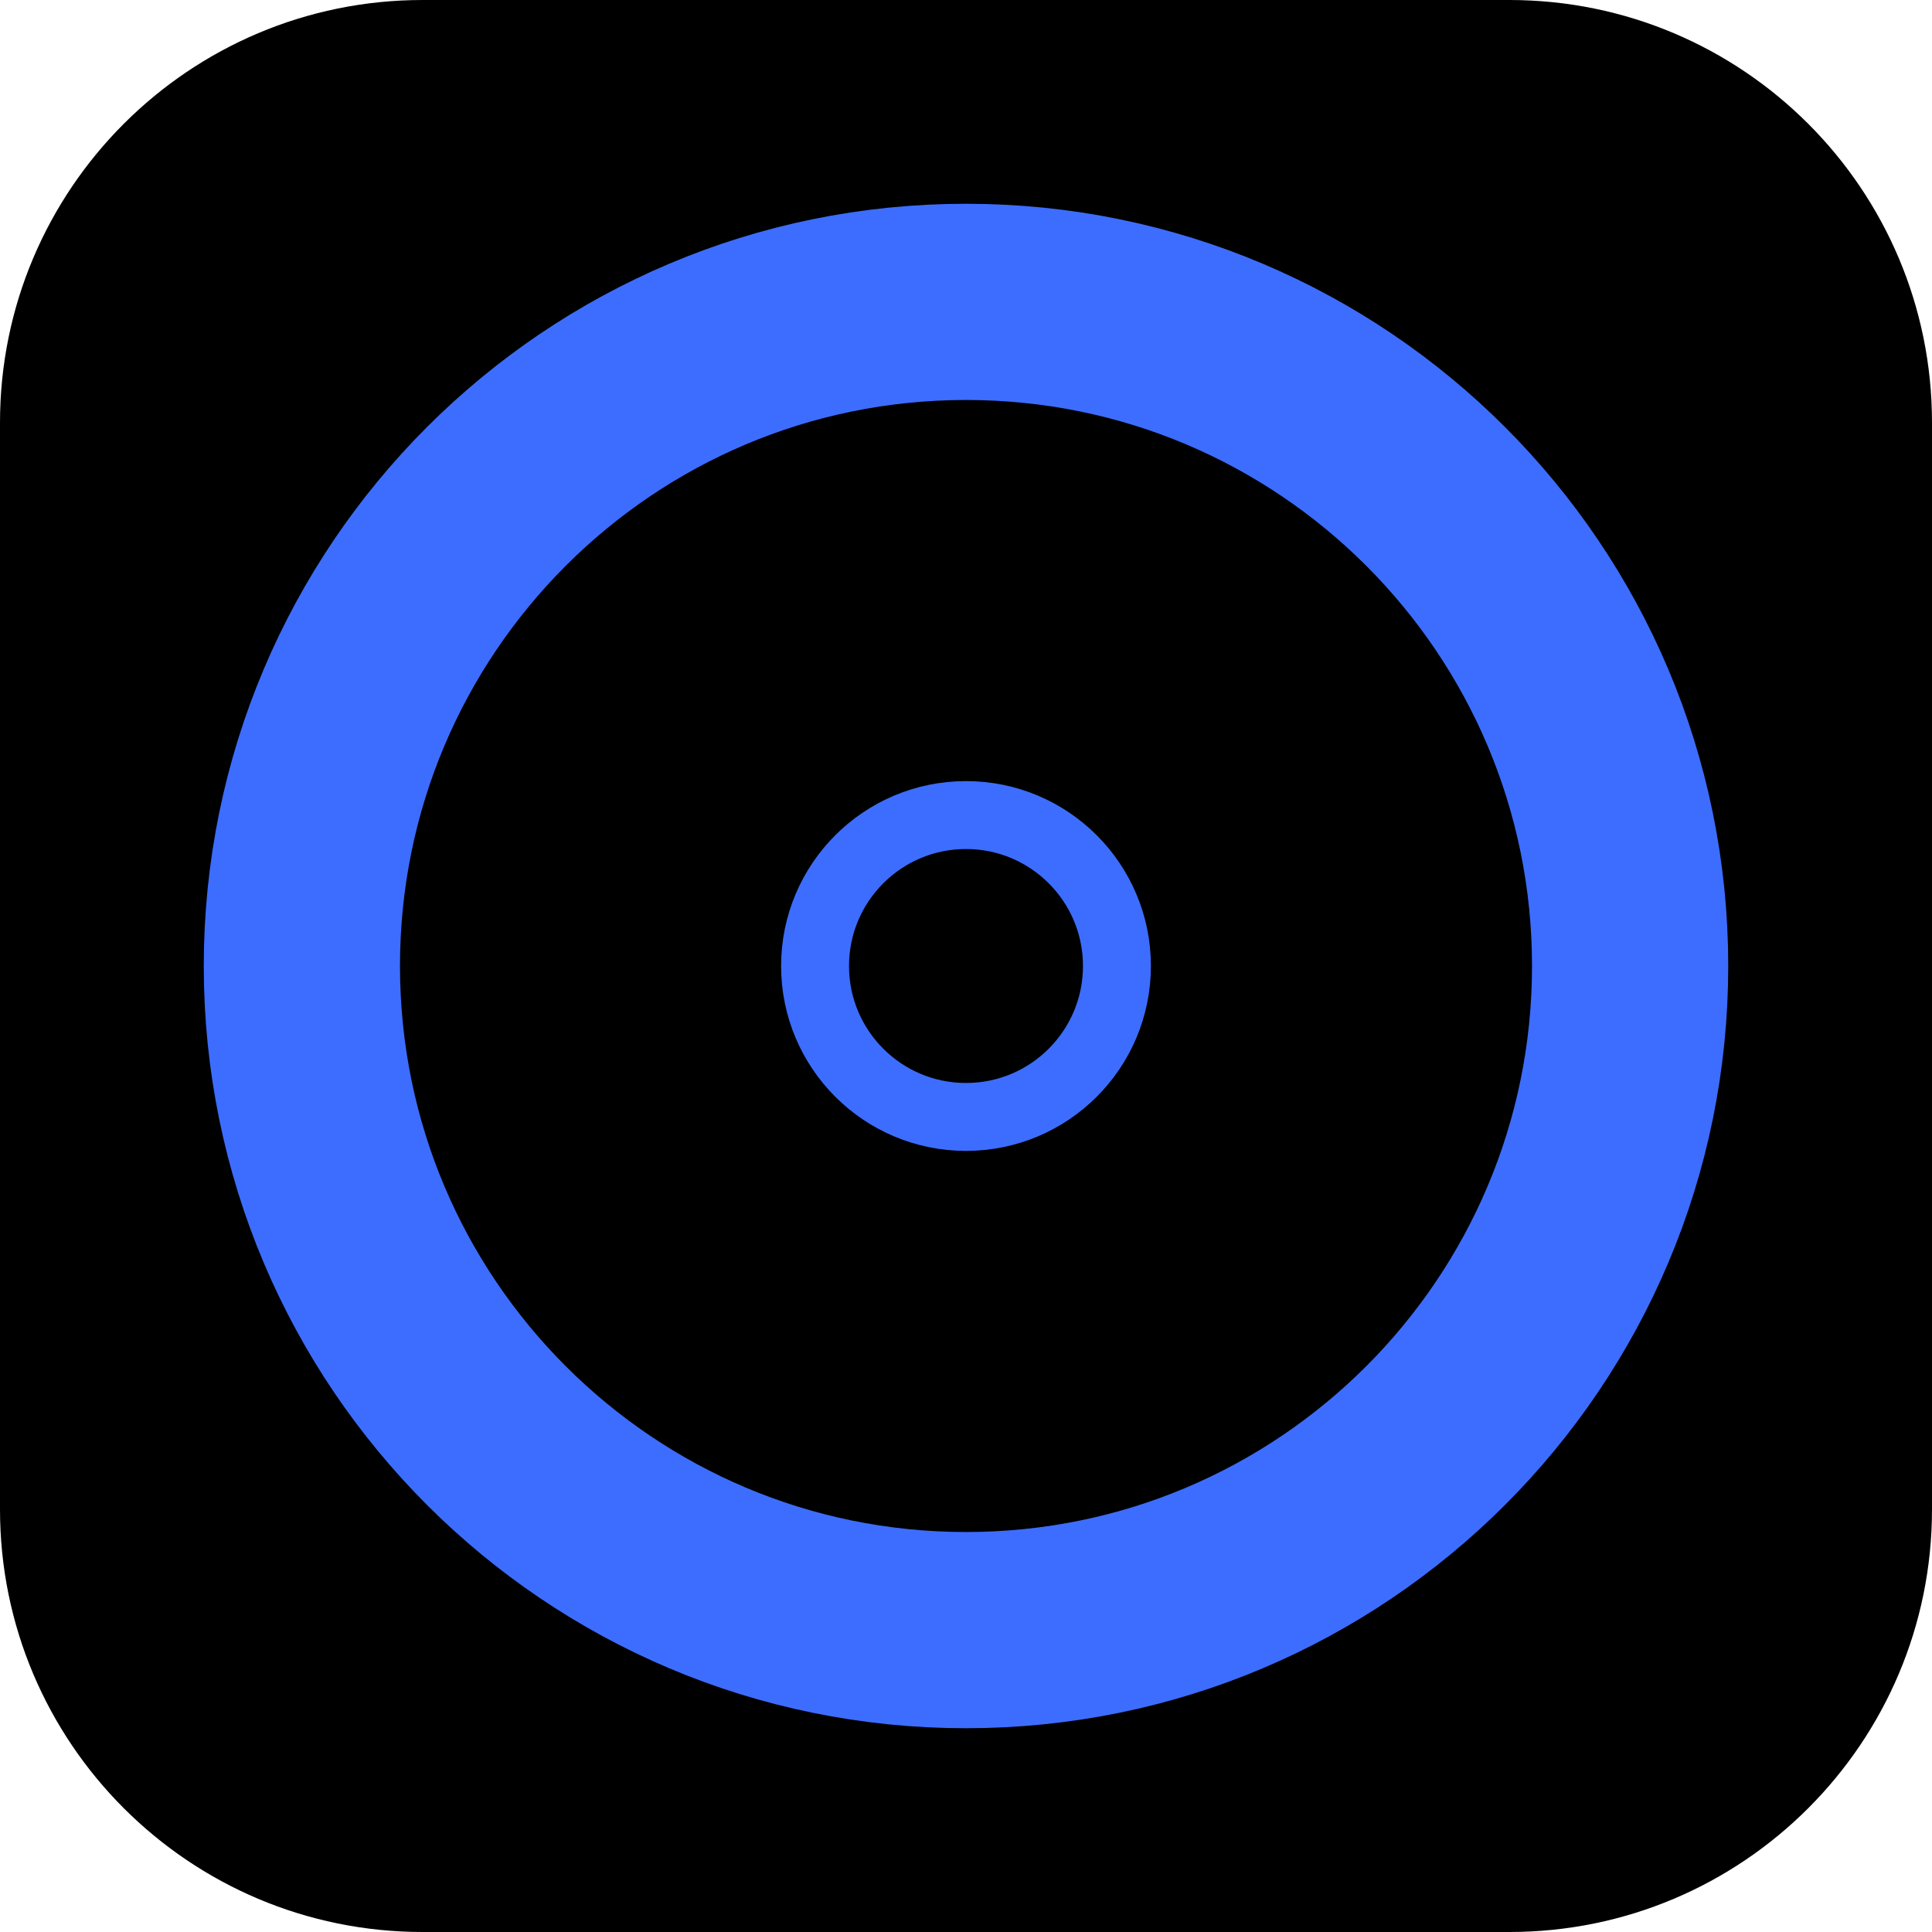
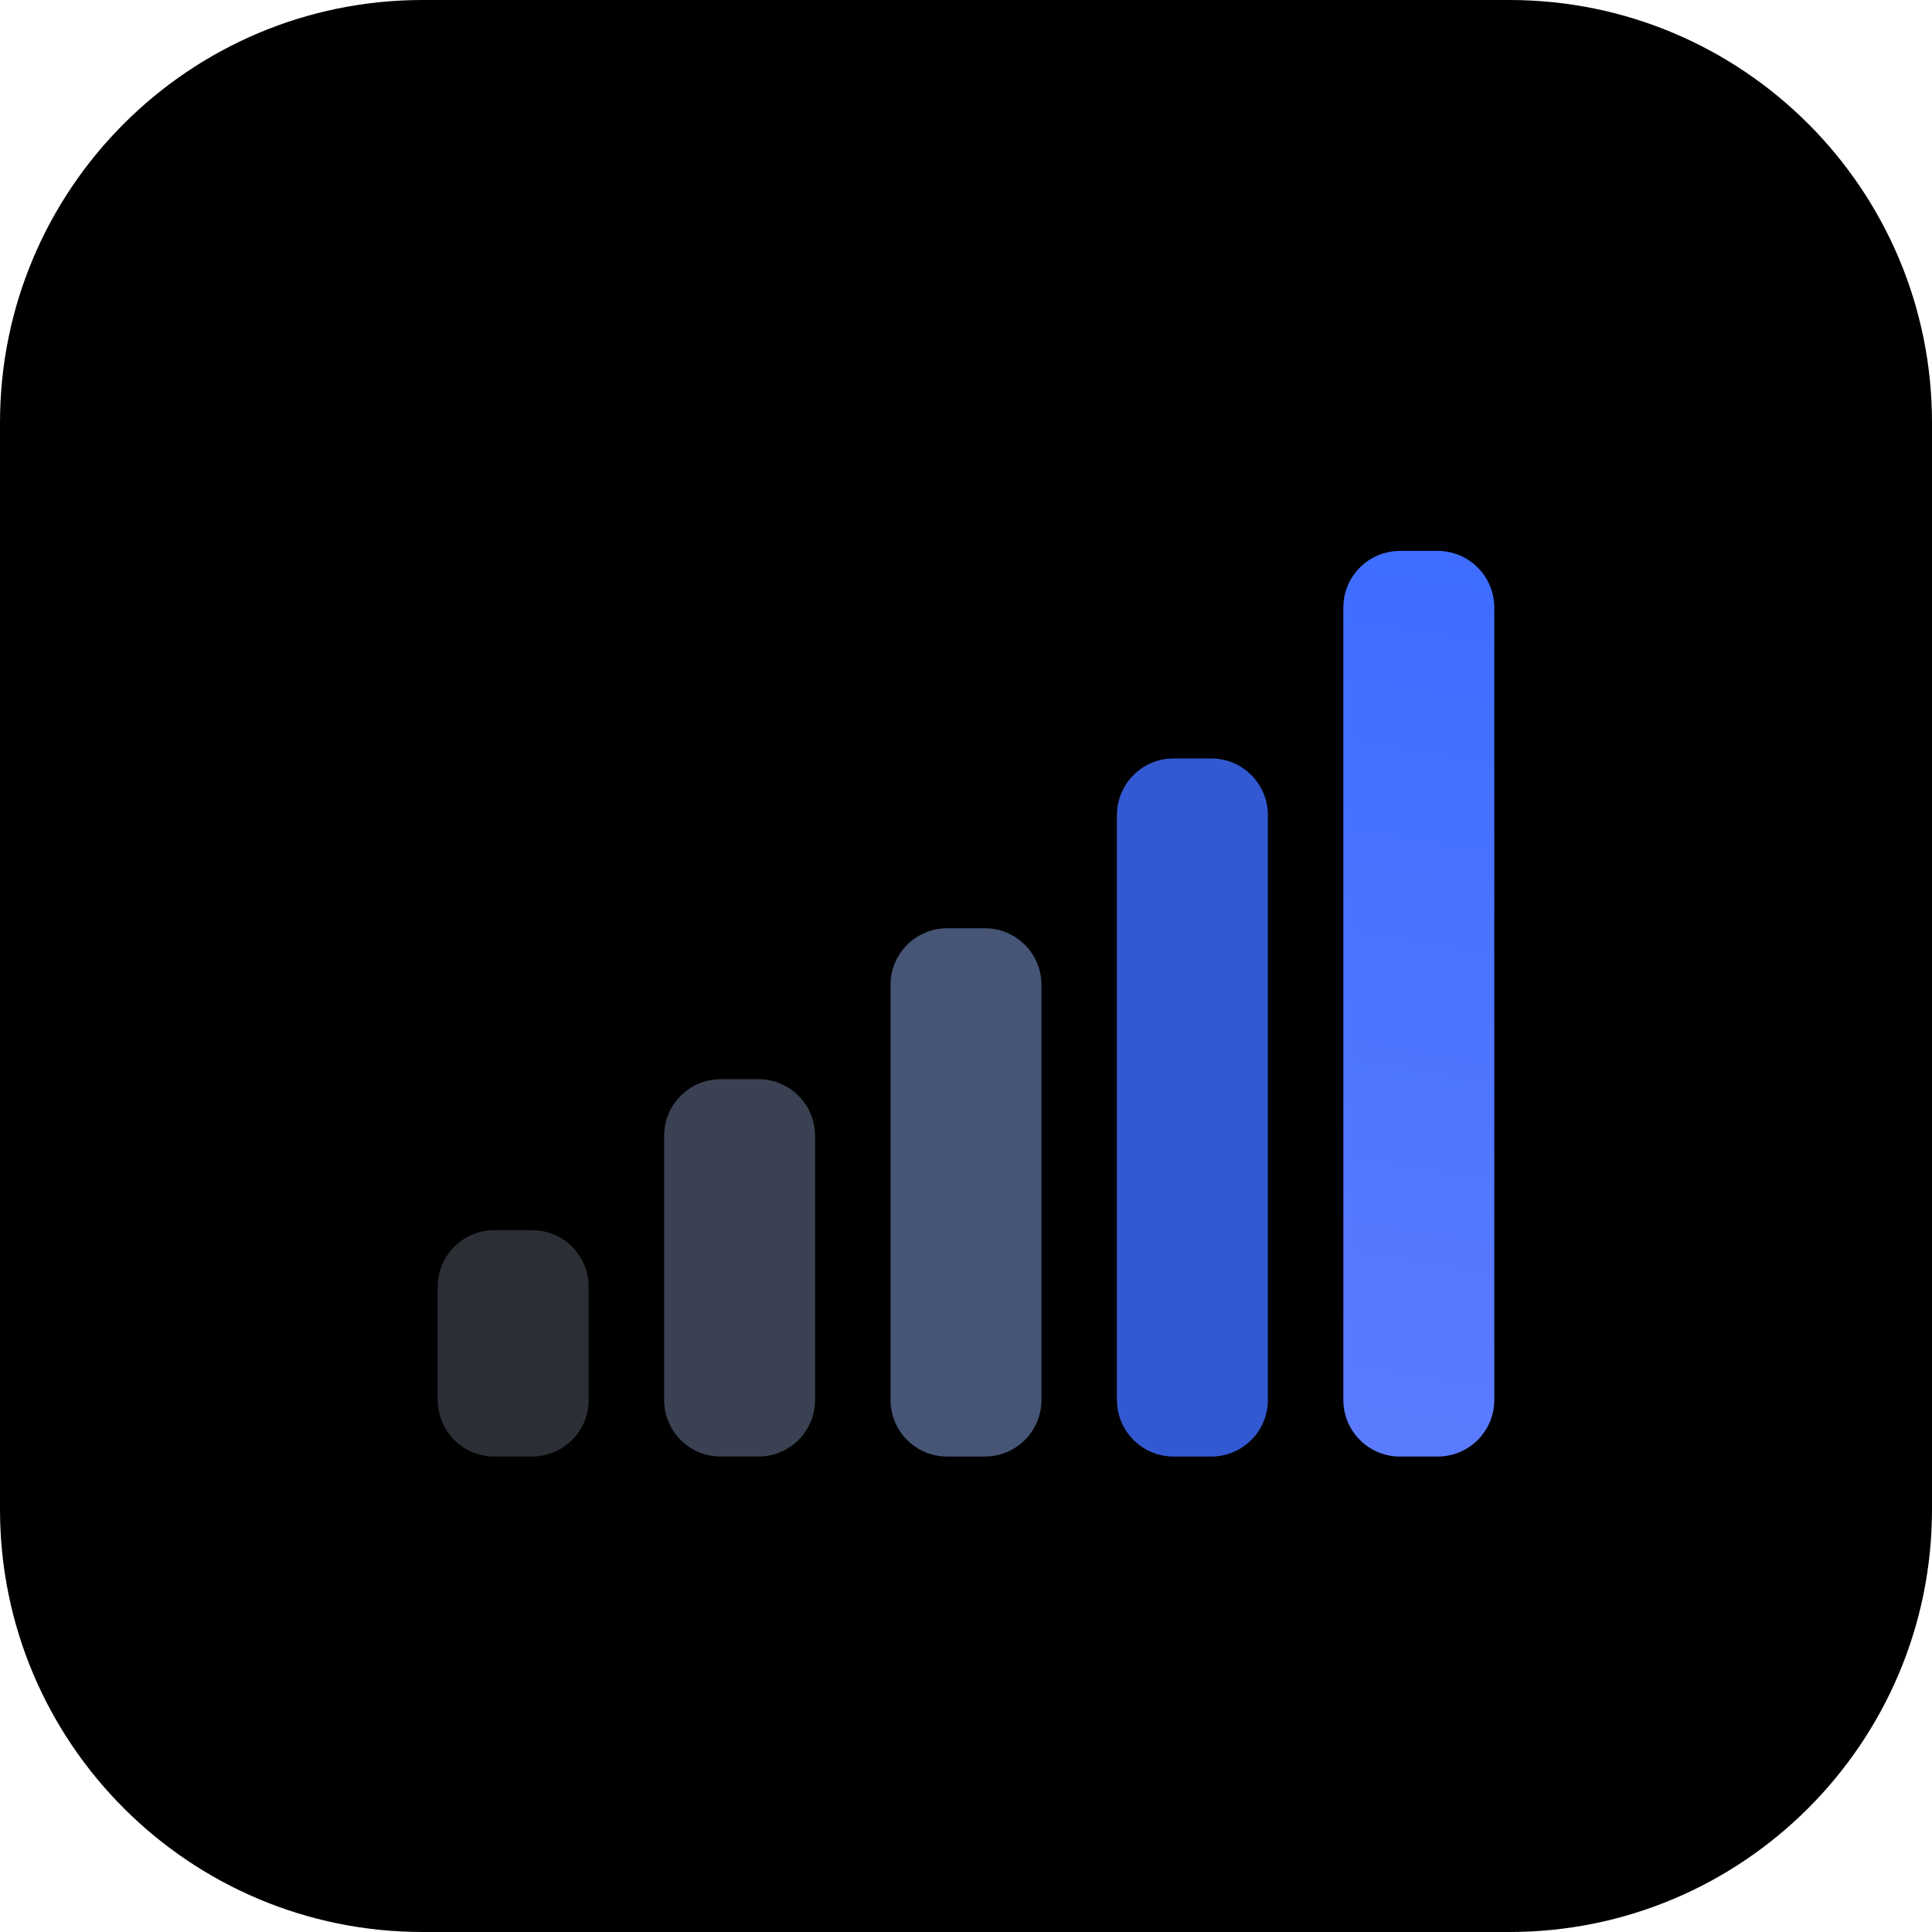
<svg xmlns="http://www.w3.org/2000/svg" viewBox="0 0 512 512">
  <rect width="512" height="512" rx="112" fill="#000000" />
-   <circle cx="256" cy="256" r="176" fill="none" stroke="#3D6DFF" stroke-width="52" />
-   <circle cx="256" cy="256" r="40" fill="none" stroke="#3D6DFF" stroke-width="18" />
+   <svg x="96" y="96" width="320" height="320" viewBox="0 0 64 64" preserveAspectRatio="xMidYMid meet">
+     <defs>
+       <linearGradient id="rs-top" x1="54" y1="56" x2="62" y2="10" gradientUnits="userSpaceOnUse">
+         <stop offset="0" stop-color="#5b7bff" />
+         <stop offset="1" stop-color="#3d6dff" />
+       </linearGradient>
+     </defs>
+     <rect x="4" y="46" width="8" height="12" rx="3" fill="#2b2e35" />
+     <rect x="16" y="38" width="8" height="20" rx="3" fill="#3a4152" />
+     <rect x="28" y="30" width="8" height="28" rx="3" fill="#465575" />
+     <rect x="40" y="21" width="8" height="37" rx="3" fill="#3d6dff" opacity="0.82" />
+     <rect x="52" y="10" width="8" height="48" rx="3" fill="url(#rs-top)" />
+   </svg>
</svg>
